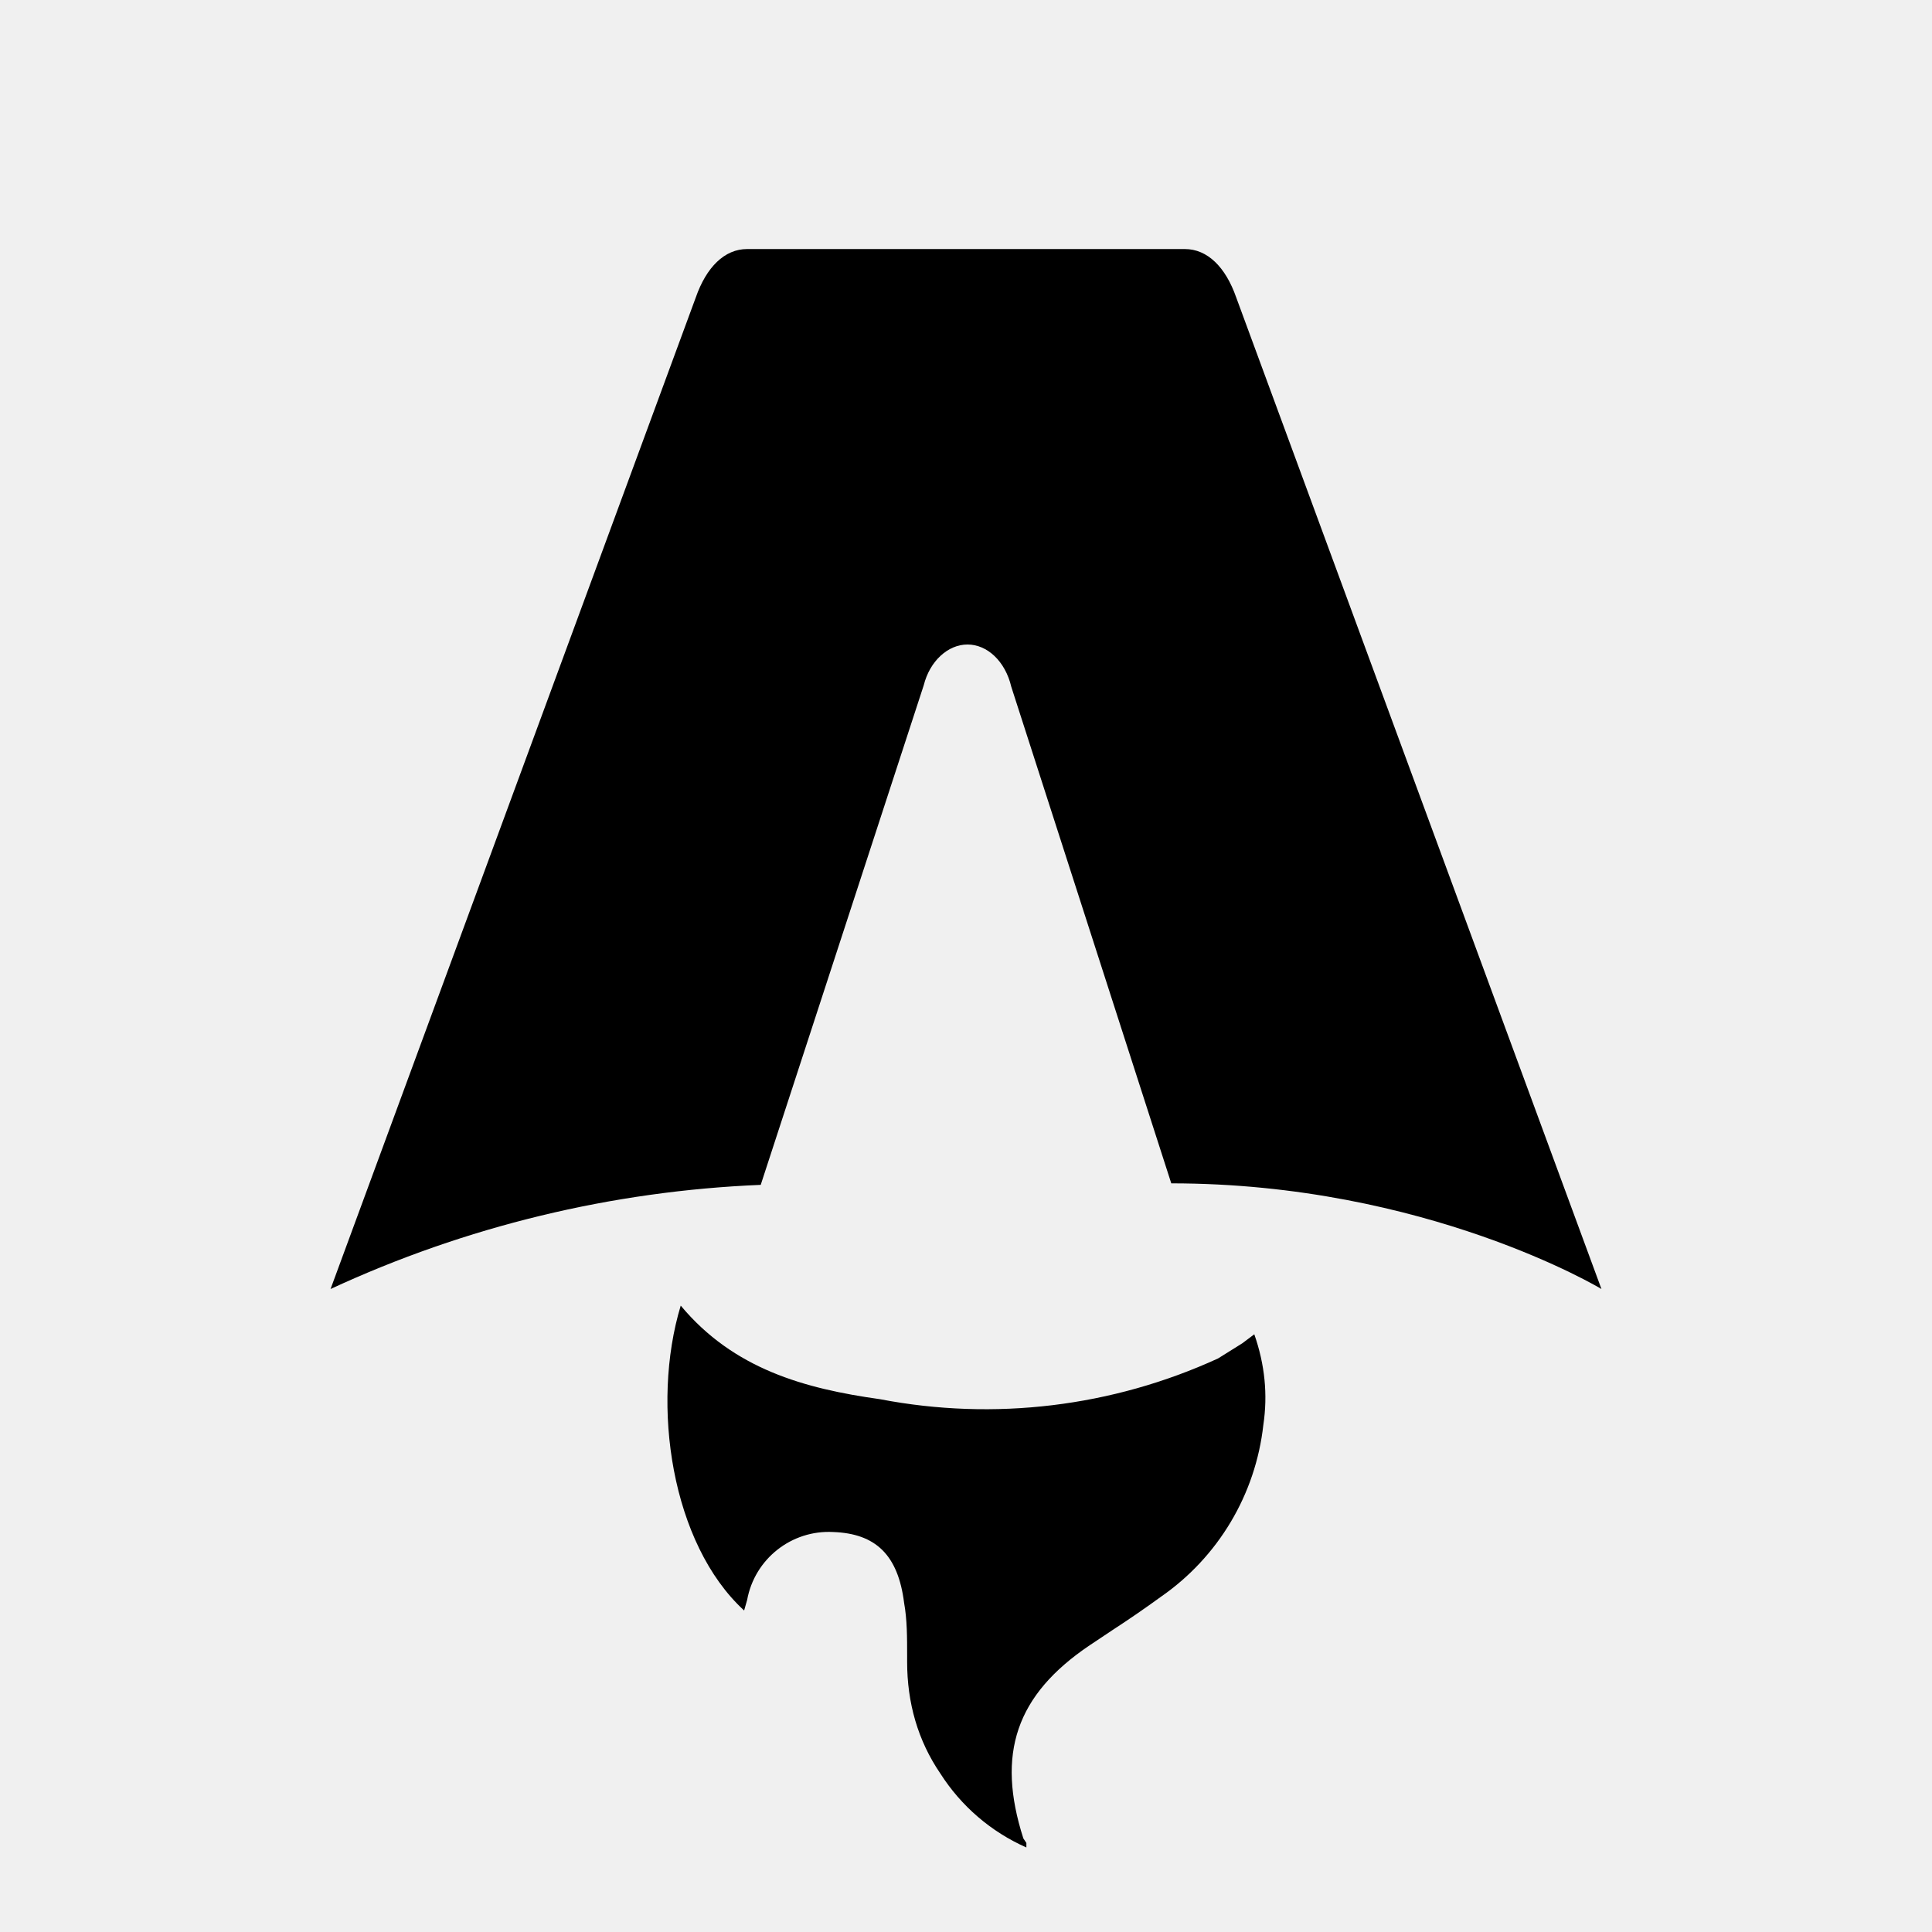
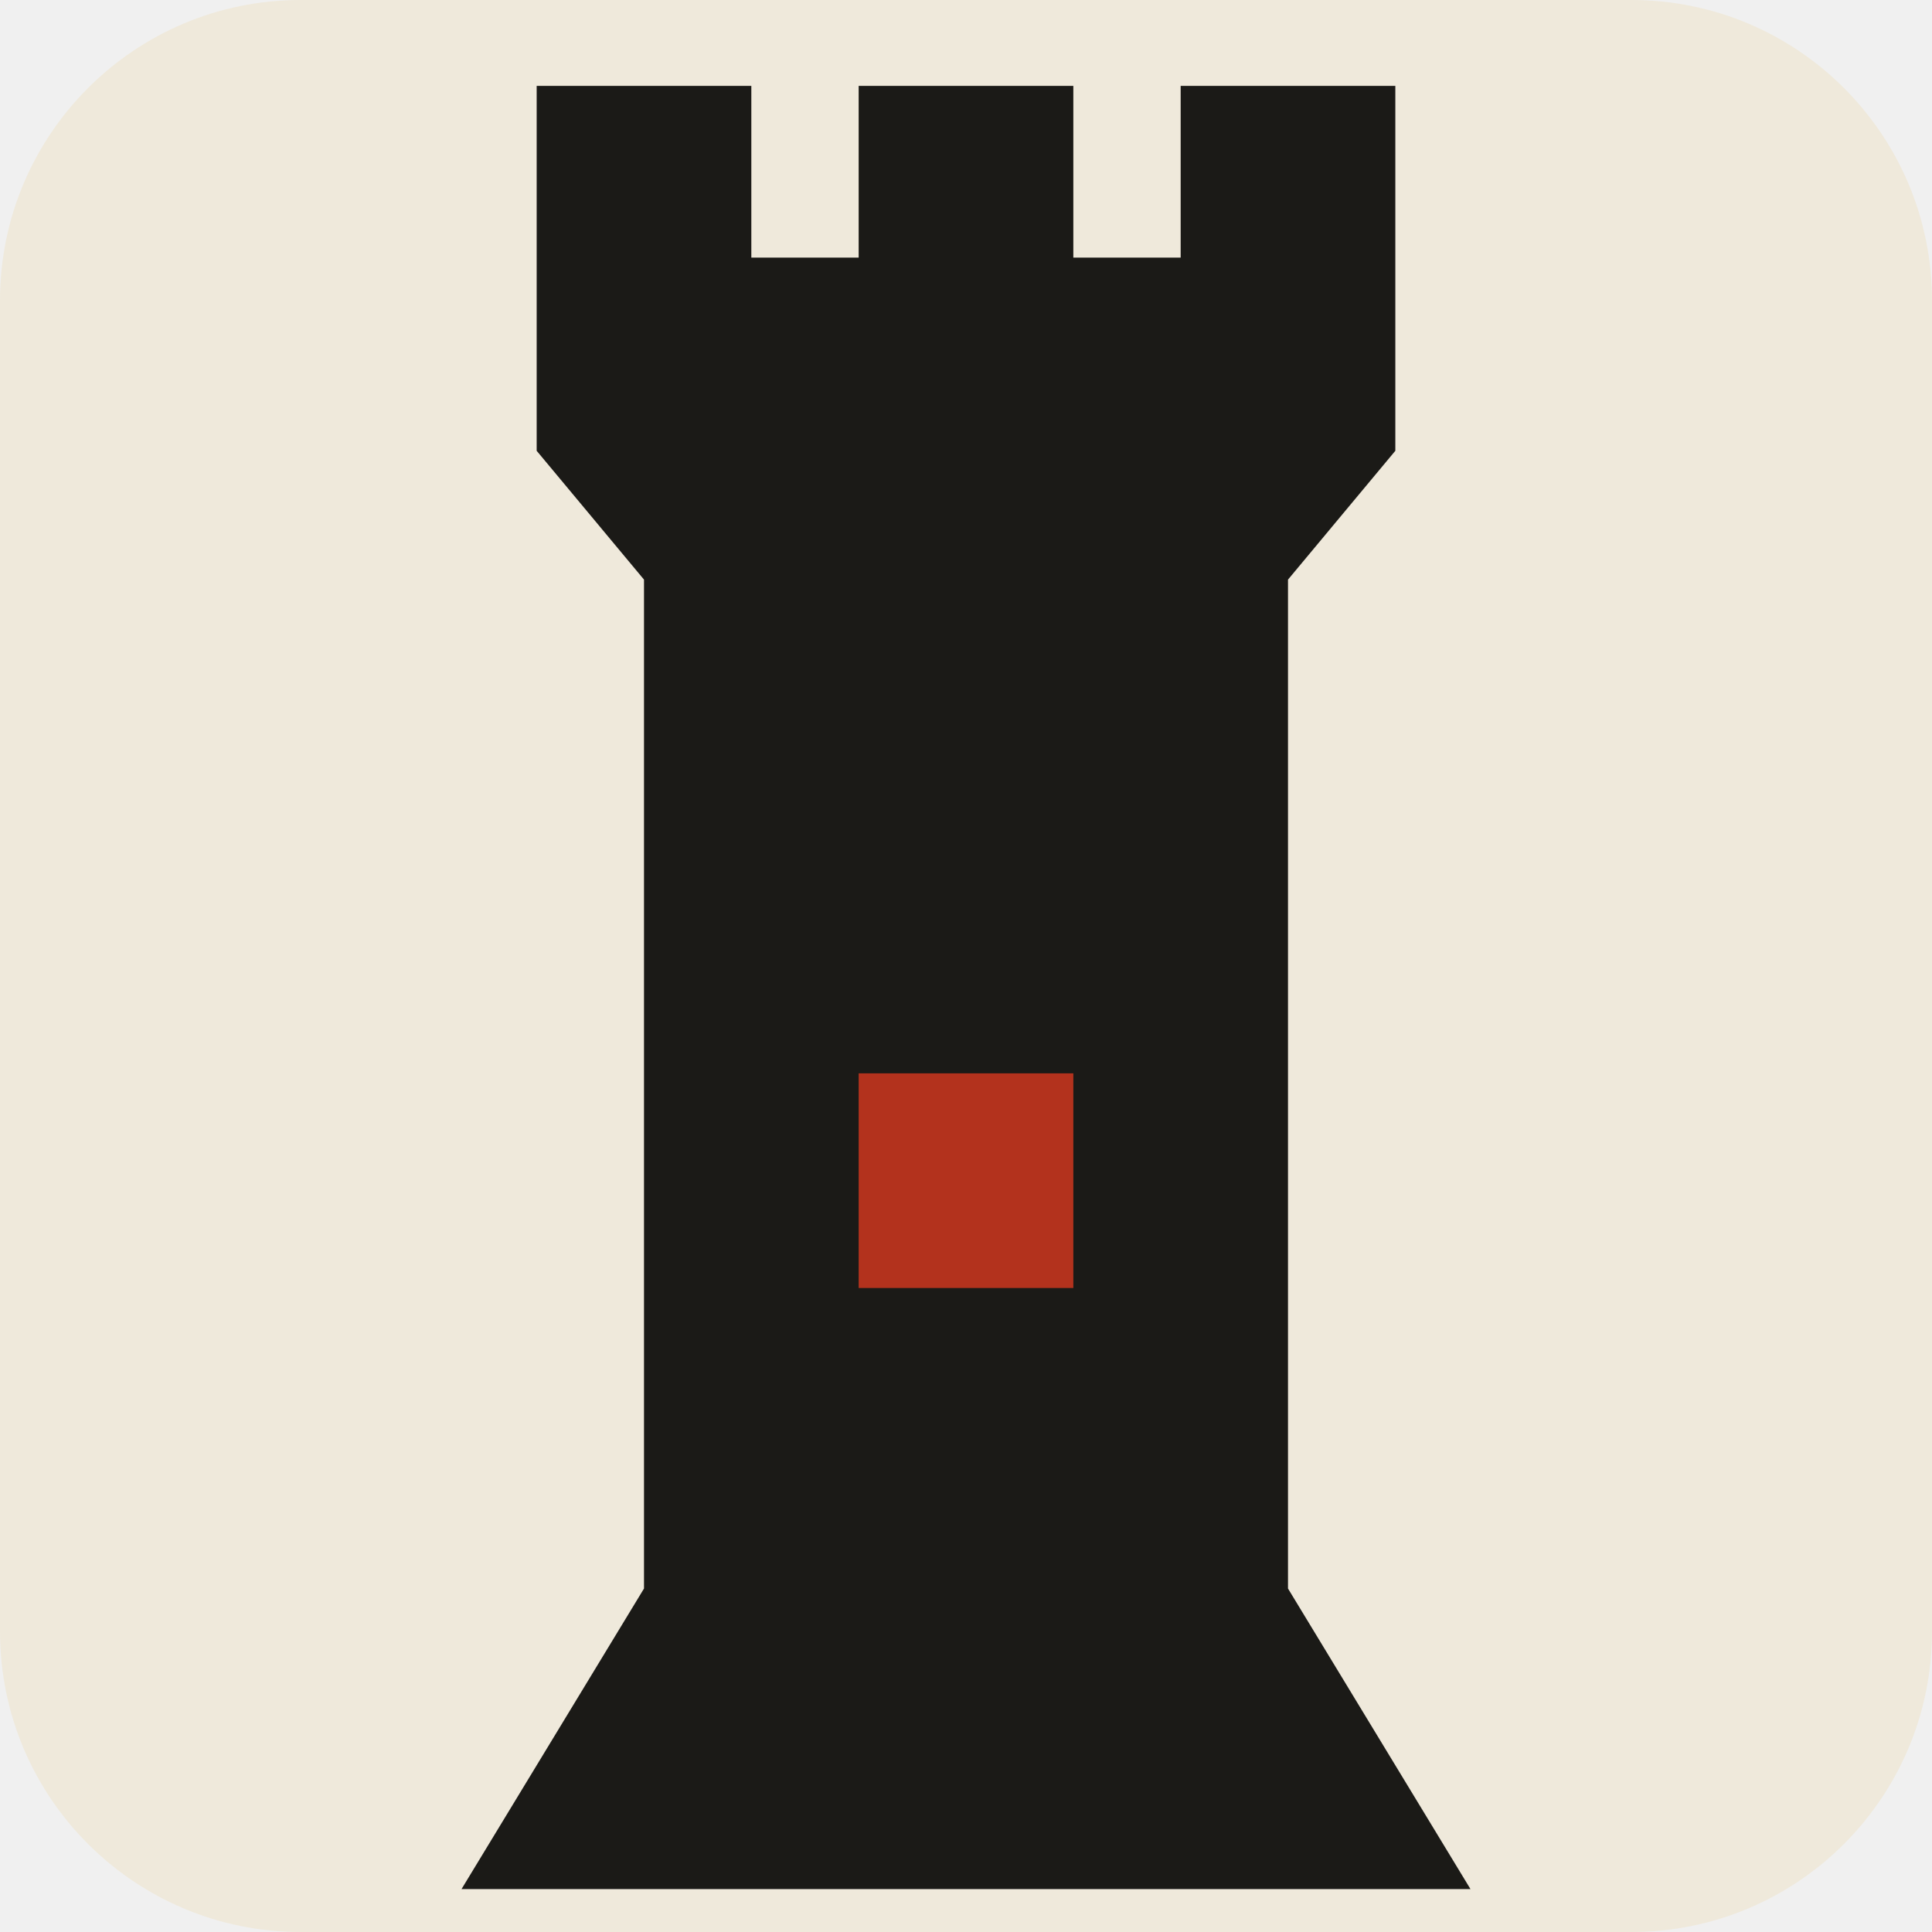
- <svg xmlns="http://www.w3.org/2000/svg" fill="none" viewBox="0 0 128 128">
-   <path d="M50.4 78.5a75.1 75.1 0 0 0-28.5 6.9l24.2-65.7c.7-2 1.9-3.2 3.4-3.2h29c1.5 0 2.7 1.2 3.4 3.2l24.2 65.7s-11.6-7-28.5-7L67 45.5c-.4-1.7-1.6-2.8-2.9-2.8-1.3 0-2.5 1.1-2.9 2.7L50.4 78.5Zm-1.1 28.2Zm-4.2-20.2c-2 6.6-.6 15.8 4.2 20.2a17.5 17.5 0 0 1 .2-.7 5.5 5.5 0 0 1 5.7-4.5c2.8.1 4.3 1.5 4.7 4.7.2 1.1.2 2.3.2 3.5v.4c0 2.7.7 5.2 2.2 7.4a13 13 0 0 0 5.7 4.9v-.3l-.2-.3c-1.8-5.6-.5-9.5 4.4-12.8l1.5-1a73 73 0 0 0 3.2-2.2 16 16 0 0 0 6.8-11.4c.3-2 .1-4-.6-6l-.8.6-1.6 1a37 37 0 0 1-22.4 2.7c-5-.7-9.7-2-13.2-6.2Z" />
-   <style>
-         path { fill: #000; }
-         @media (prefers-color-scheme: dark) {
-             path { fill: #FFF; }
-         }
-     </style>
+ <svg xmlns="http://www.w3.org/2000/svg" viewBox="76 76 360 360">
+   <rect x="76" y="76" width="360" height="360" rx="56" fill="#efe9db" />
+   <path fill="#1b1a17" d="M176 92H216V124H236V92H276V124H296V92H336V160L316 184V372L350 428H162L196 372V184L176 160Z" />
+   <rect x="236" y="276" width="40" height="40" fill="#b3321d" />
</svg>
